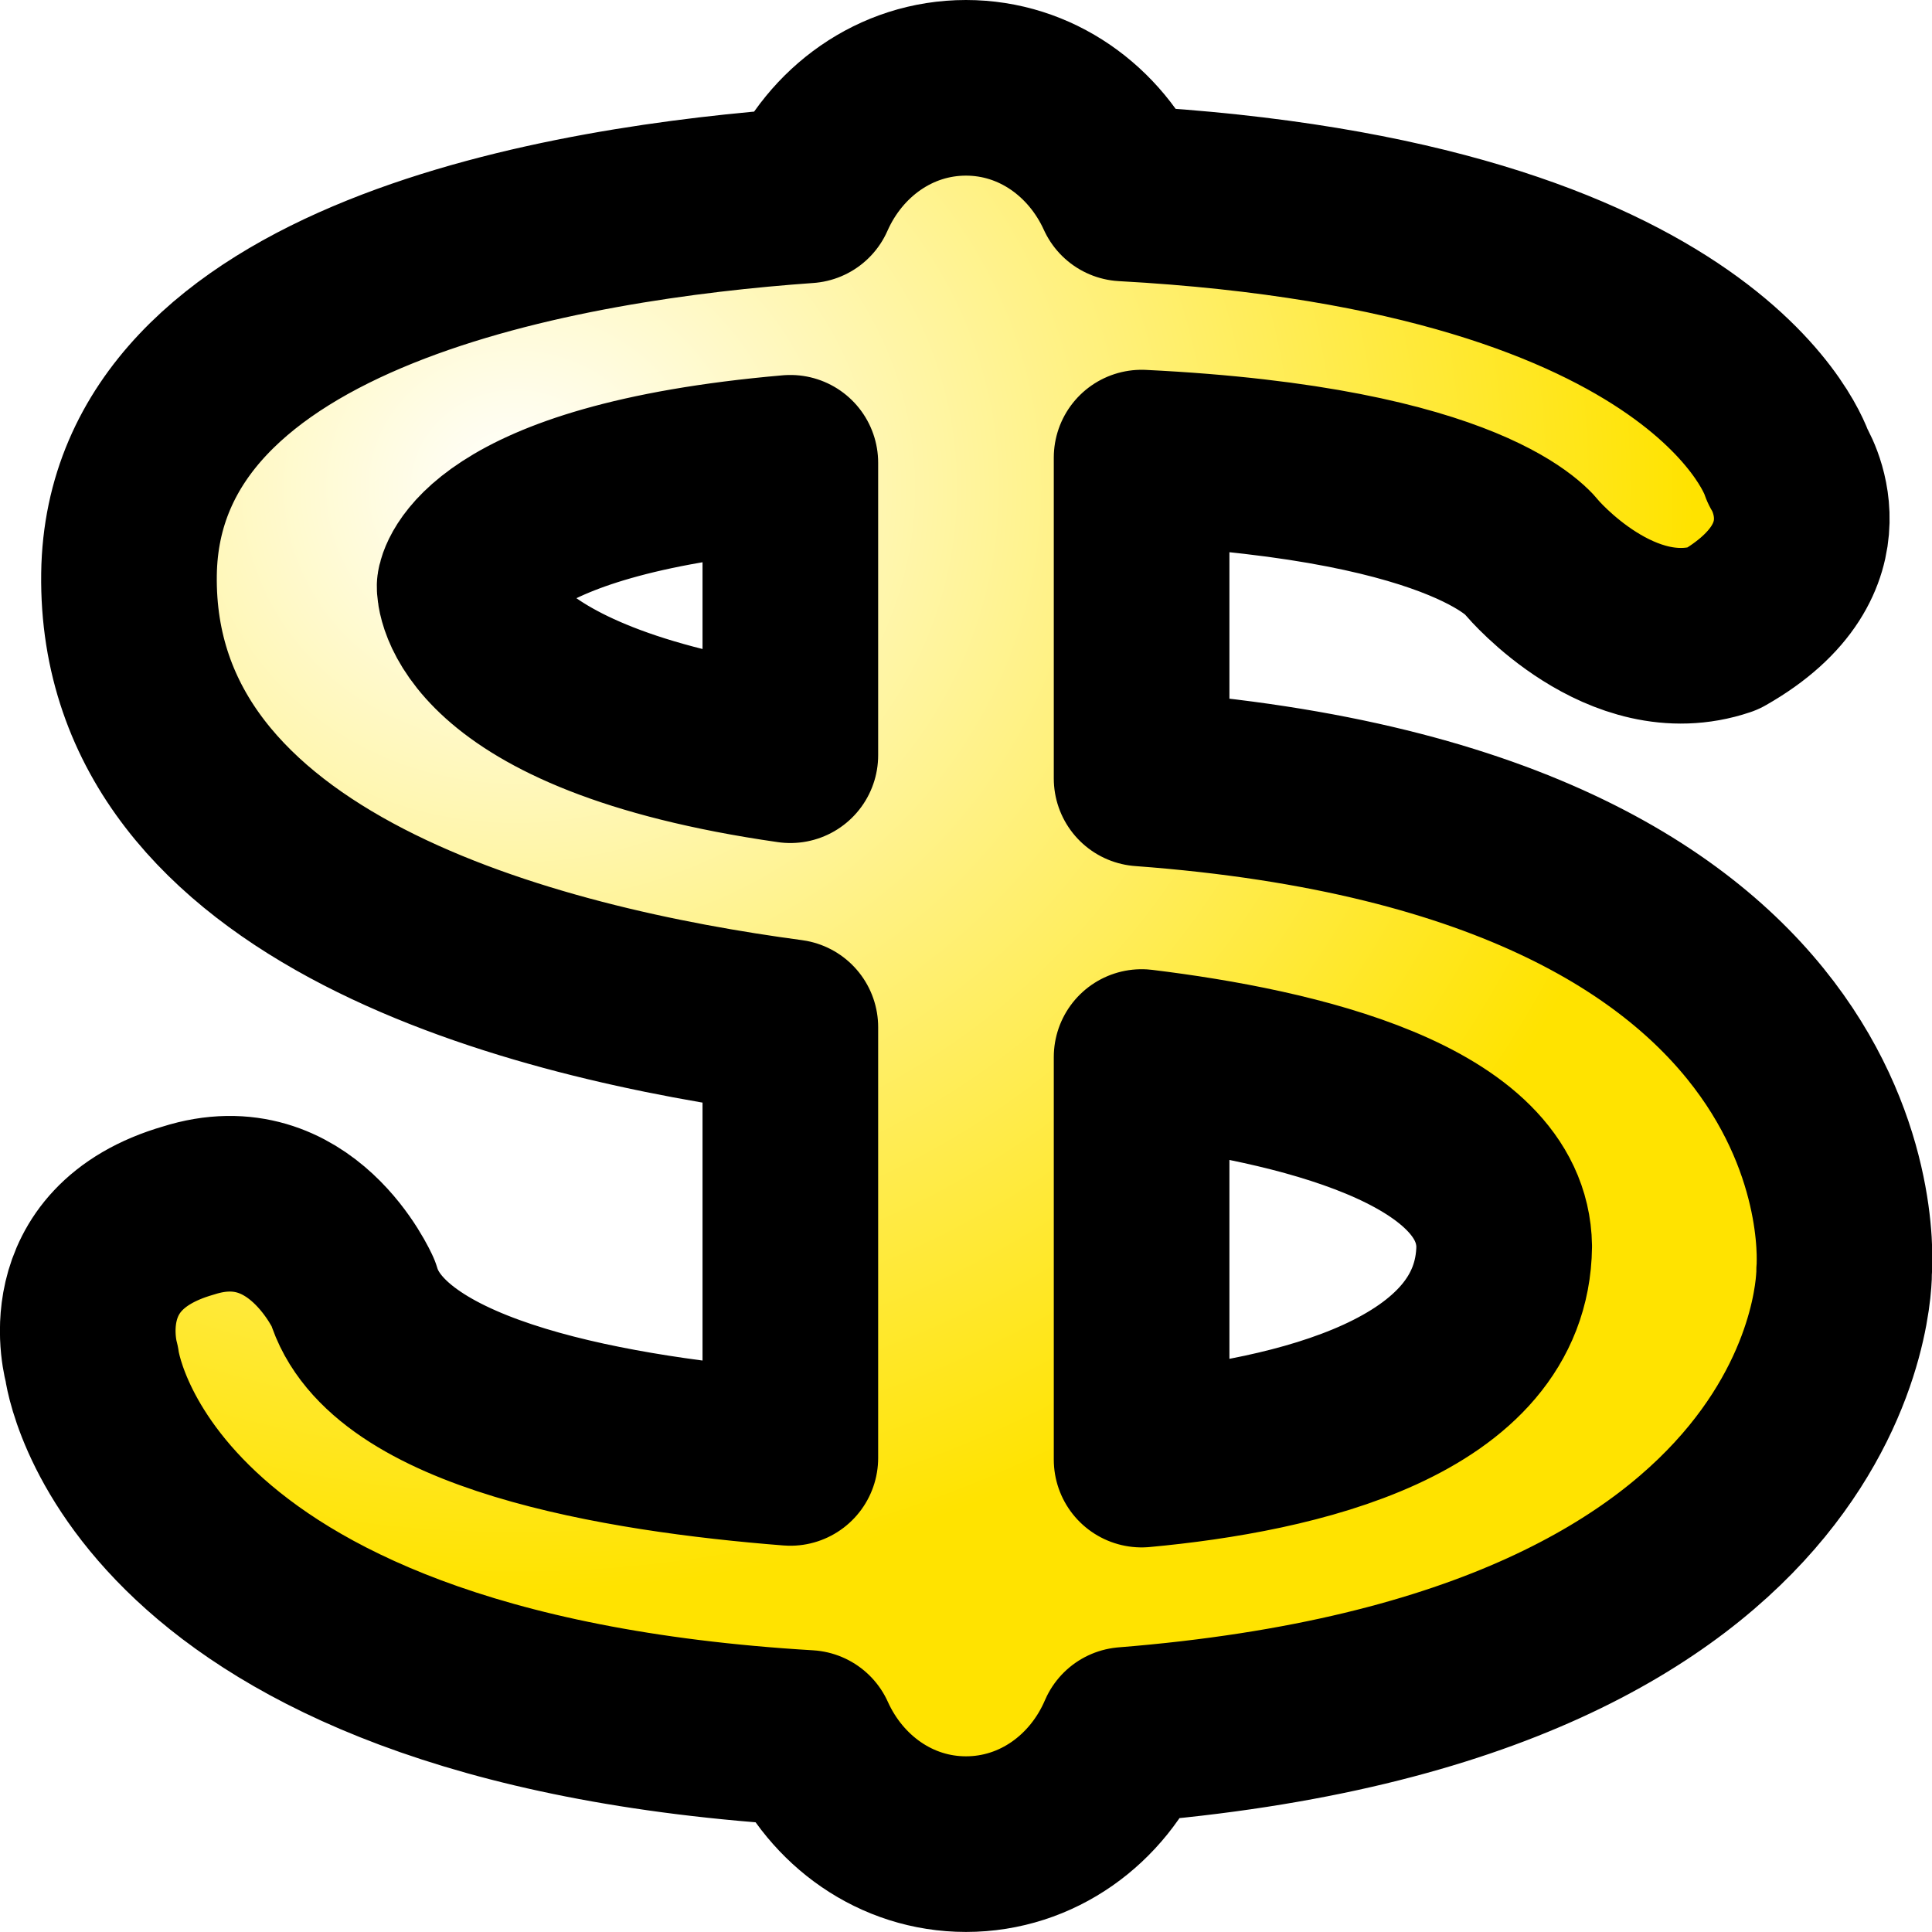
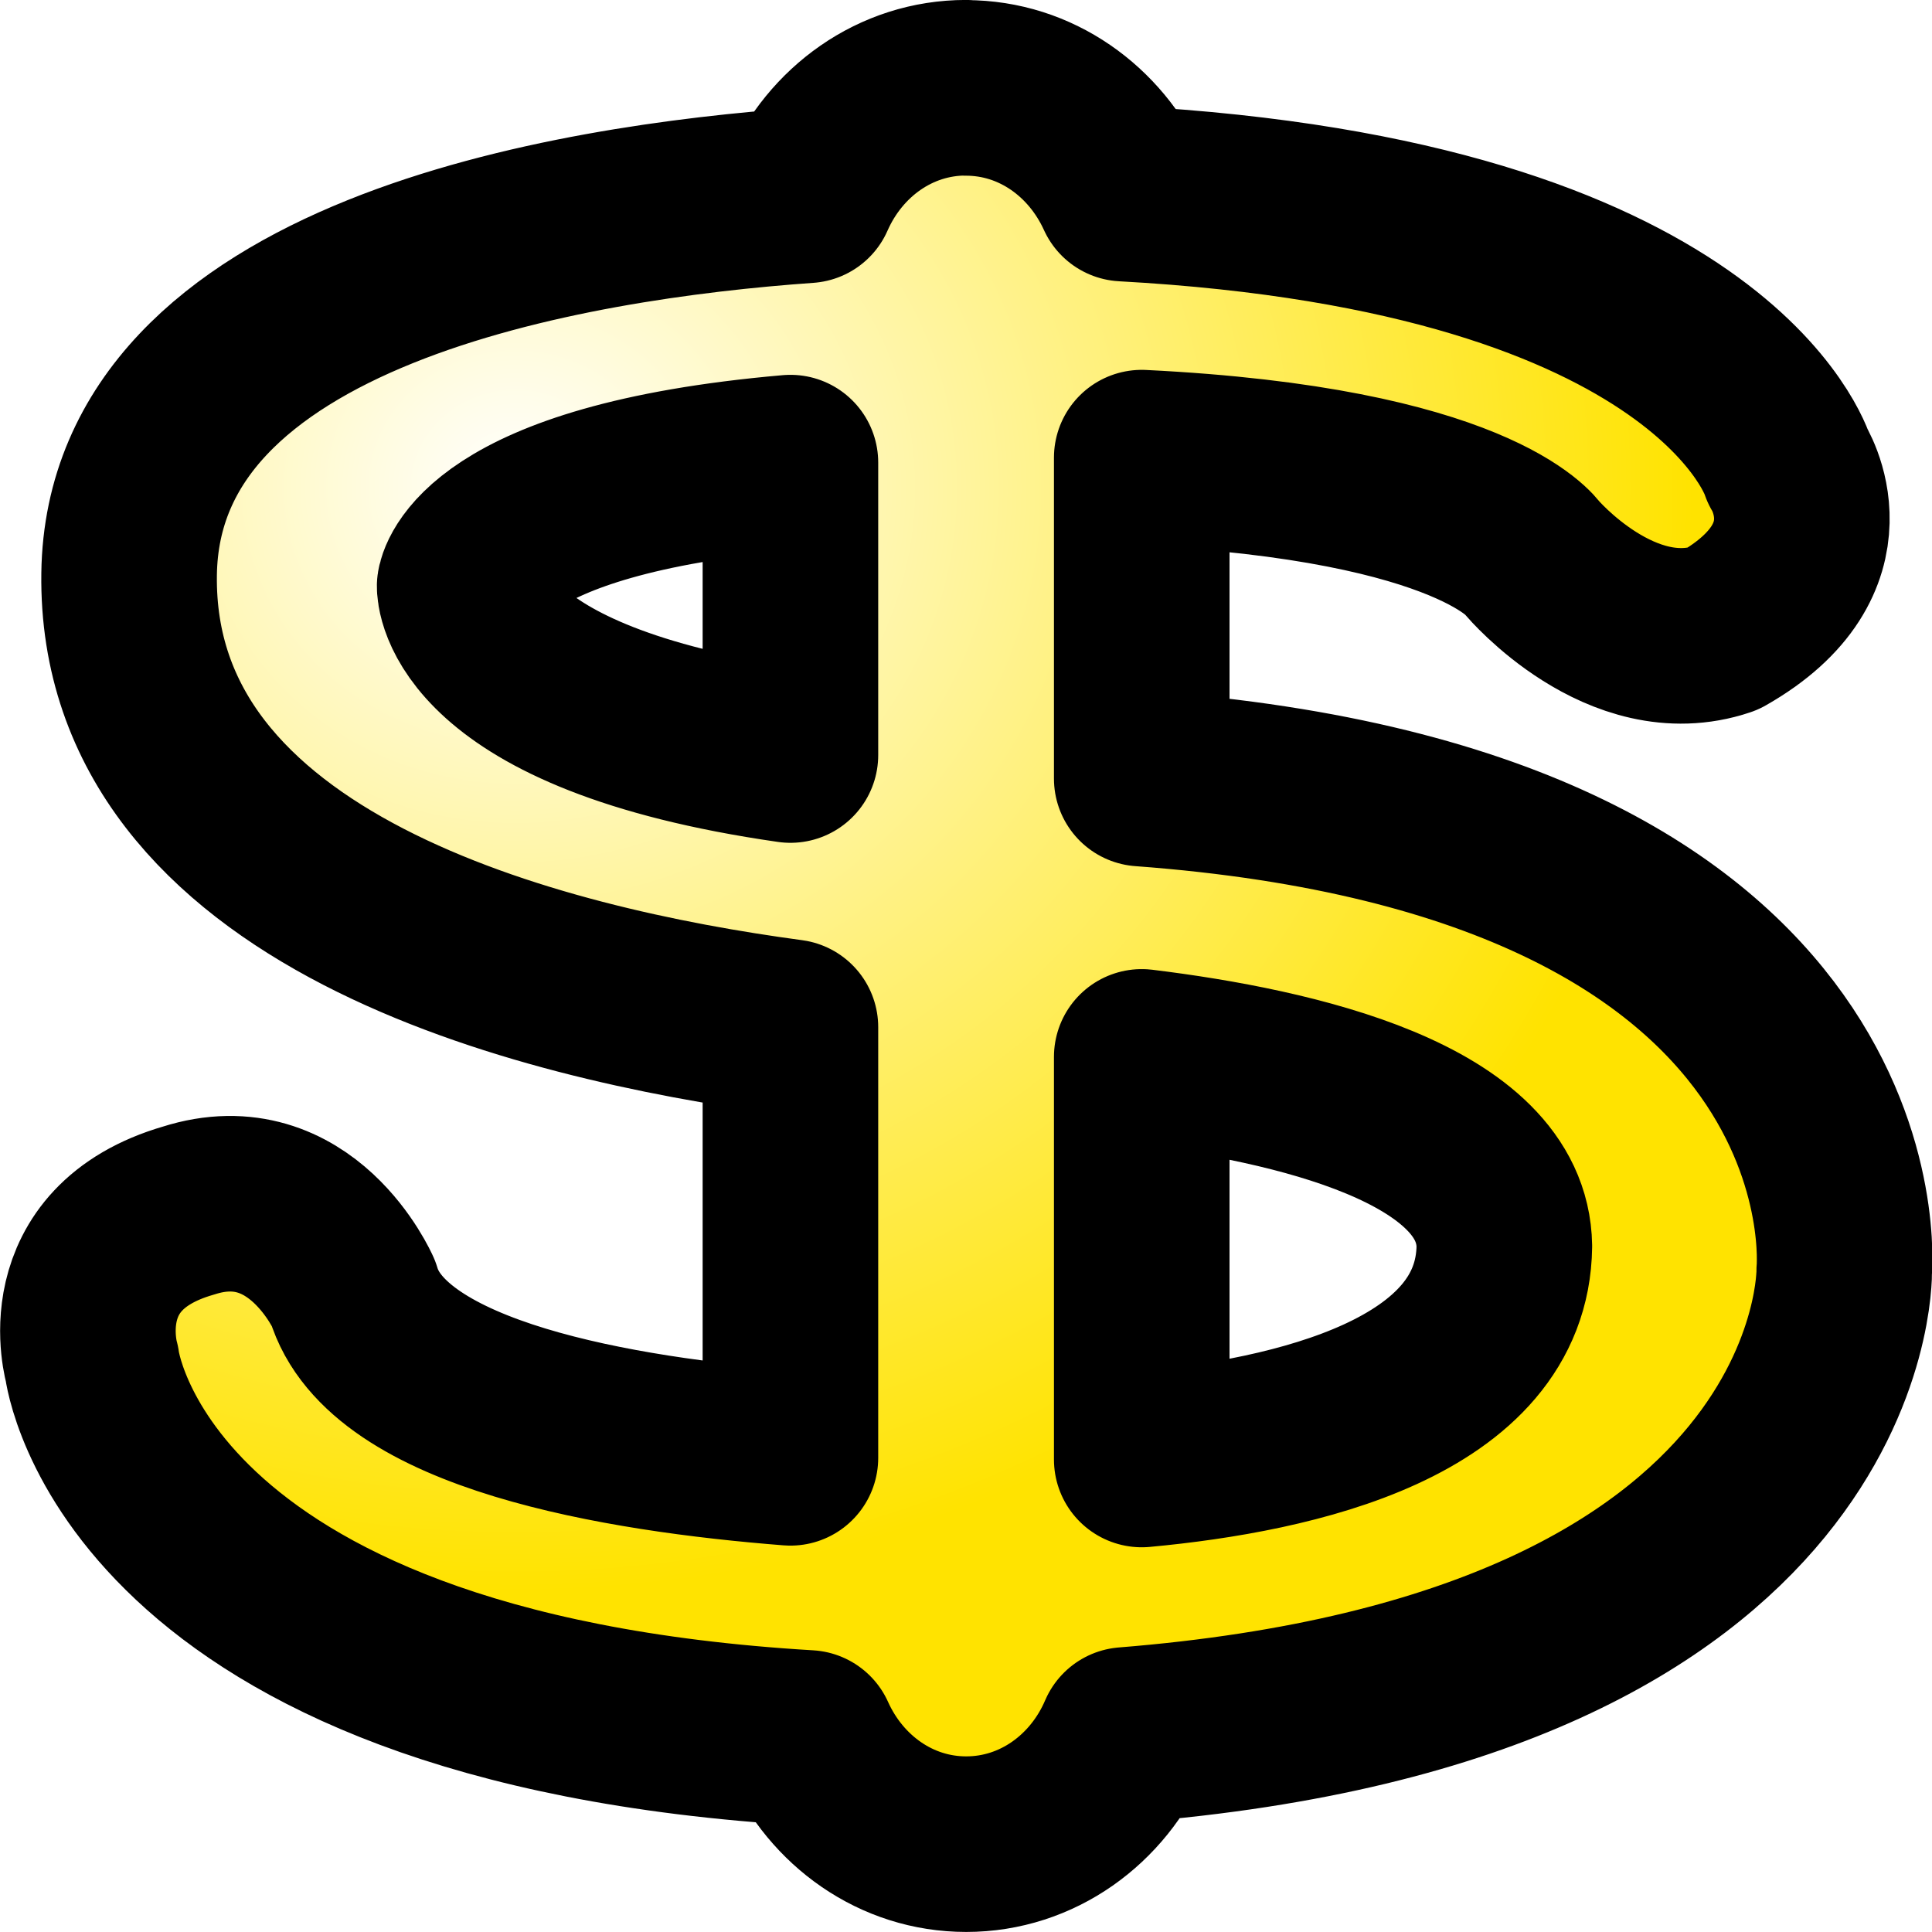
- <svg xmlns="http://www.w3.org/2000/svg" xmlns:xlink="http://www.w3.org/1999/xlink" width="22" height="22" viewBox="0 0 5.821 5.821" version="1.1" id="svg8">
+ <svg xmlns="http://www.w3.org/2000/svg" xmlns:xlink="http://www.w3.org/1999/xlink" width="44" height="44" viewBox="0 0 11.642 11.642" version="1.1" id="svg8">
  <defs id="defs2">
    <linearGradient id="linearGradient897">
      <stop style="stop-color:#ffffff;stop-opacity:1" offset="0" id="stop893" />
      <stop style="stop-color:#ffe300;stop-opacity:1" offset="1" id="stop895" />
    </linearGradient>
    <linearGradient id="linearGradient832">
      <stop style="stop-color:#fffdfd;stop-opacity:1" offset="0" id="stop828" />
      <stop style="stop-color:#ff0000;stop-opacity:1" offset="1" id="stop830" />
    </linearGradient>
    <radialGradient xlink:href="#linearGradient832" id="radialGradient834" cx="5.752" cy="6.12" fx="5.752" fy="6.12" r="11" gradientTransform="matrix(0.00619697,1.044901,-1.239655,0.00735199,13.30352,0.9523919)" gradientUnits="userSpaceOnUse" />
-     <radialGradient xlink:href="#linearGradient897" id="radialGradient899" cx="5.87" cy="5.552" fx="5.87" fy="5.552" r="11" gradientTransform="matrix(-0.00668475,1.143134,-1.218701,-0.00712664,12.67585,-1.118414)" gradientUnits="userSpaceOnUse" />
+     <radialGradient xlink:href="#linearGradient897" id="radialGradient899" cx="5.87" cy="5.552" fx="5.87" fy="5.552" r="11" gradientTransform="matrix(-0.00353726,0.6049093,-0.6448793,-0.00377118,6.707546,284.7665)" gradientUnits="userSpaceOnUse" />
  </defs>
-   <g id="layer1" transform="translate(0,-291.1791)">
-     <path style="opacity:1;fill:url(#radialGradient899);fill-opacity:1;stroke:#000000;stroke-width:2;stroke-linecap:round;stroke-linejoin:round;stroke-miterlimit:4;stroke-dasharray:none;stroke-opacity:1;paint-order:normal" d="M 11 1 C 10.196 1 9.51 1.502 9.191 2.225 C 6.478 2.418 1.514 3.217 1.469 6.539 C 1.42 10.151 6.131 11.313 9 11.697 L 9 16.602 C 7.049 16.449 4.399 16.007 4.021 14.723 C 4.021 14.723 3.43 13.376 2.145 13.785 C 0.656 14.215 1.045 15.531 1.045 15.531 C 1.045 15.531 1.491 19.333 9.199 19.791 C 9.521 20.505 10.202 21 11 21 C 11.812 21 12.504 20.49 12.818 19.756 C 21.081 19.096 21 14.475 21 14.475 C 21 14.475 21.473 9.491 13 8.865 L 13 5.211 C 16.802 5.397 17.449 6.355 17.449 6.355 C 17.449 6.355 18.463 7.551 19.613 7.162 C 21.033 6.355 20.357 5.309 20.357 5.309 C 20.357 5.309 19.537 2.572 12.797 2.203 C 12.474 1.493 11.796 1 11 1 z M 9 5.27 L 9 8.6 C 5.265 8.064 5.291 6.678 5.291 6.678 C 5.291 6.678 5.435 5.58 9 5.27 z M 13 12.037 C 14.745 12.25 17.108 12.794 17.129 14.193 C 17.108 15.92 14.756 16.459 13 16.621 L 13 12.037 z " transform="matrix(0.2645833,0,0,0.2645833,0,291.1791)" id="path888" />
+   <g id="layer1" transform="translate(0,-285.3583)">
+     <path style="opacity:1;fill:url(#radialGradient899);fill-opacity:1;stroke:#000000;stroke-width:1.058;stroke-linecap:round;stroke-linejoin:round;stroke-miterlimit:4;stroke-dasharray:none;stroke-opacity:1;paint-order:normal" d="m 5.821,285.887 c -0.426,0 -0.789,0.266 -0.957,0.648 -1.436,0.102 -4.063,0.525 -4.086,2.283 -0.026,1.911 2.467,2.526 3.985,2.73 v 2.595 c -1.032,-0.081 -2.434,-0.315 -2.634,-0.994 0,0 -0.313,-0.713 -0.993,-0.496 -0.788,0.228 -0.582,0.924 -0.582,0.924 0,0 0.236,2.012 4.315,2.254 0.17,0.378 0.531,0.64 0.953,0.64 0.429,0 0.796,-0.27 0.962,-0.658 4.372,-0.349 4.329,-2.795 4.329,-2.795 0,0 0.25,-2.637 -4.233,-2.968 v -1.934 c 2.012,0.099 2.354,0.606 2.354,0.606 0,0 0.537,0.632 1.145,0.427 0.751,-0.427 0.394,-0.981 0.394,-0.981 0,0 -0.434,-1.448 -4.001,-1.643 -0.171,-0.376 -0.53,-0.637 -0.951,-0.637 z m -1.058,2.259 v 1.762 c -1.976,-0.284 -1.963,-1.017 -1.963,-1.017 0,0 0.076,-0.581 1.963,-0.745 z m 2.117,3.581 c 0.923,0.113 2.174,0.4 2.185,1.141 -0.011,0.913 -1.256,1.199 -2.185,1.285 z" id="path888" />
  </g>
</svg>
